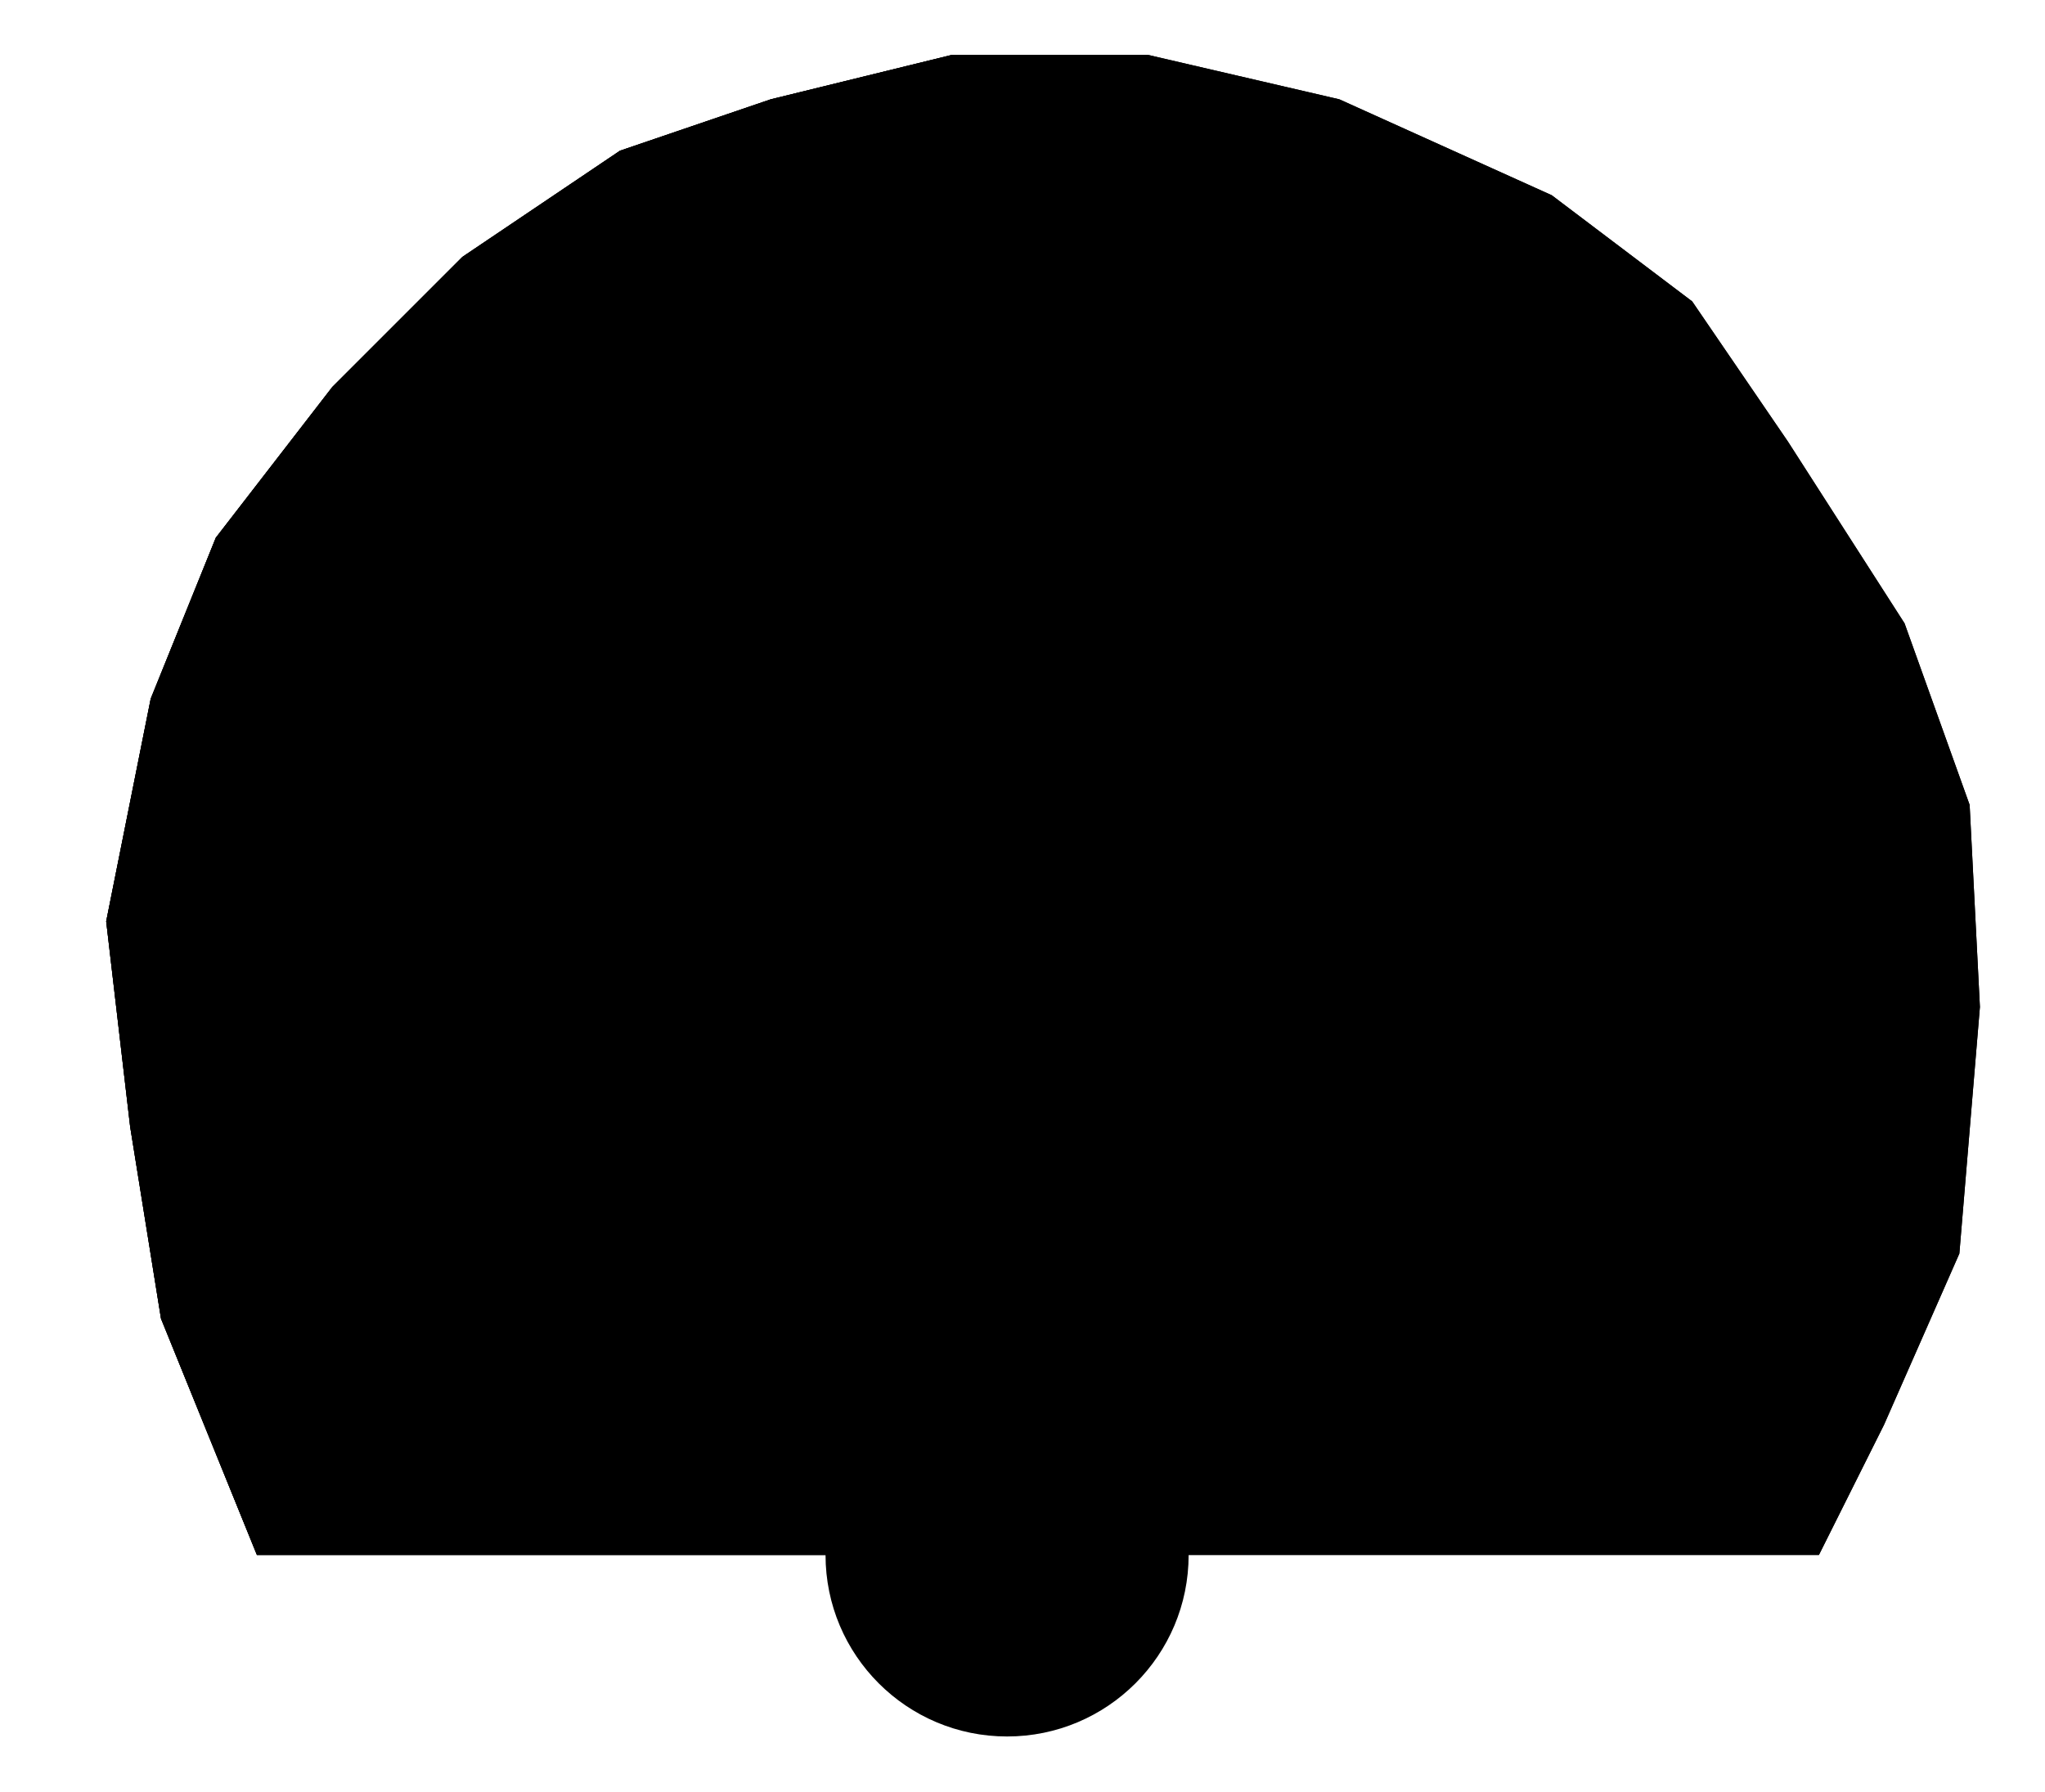
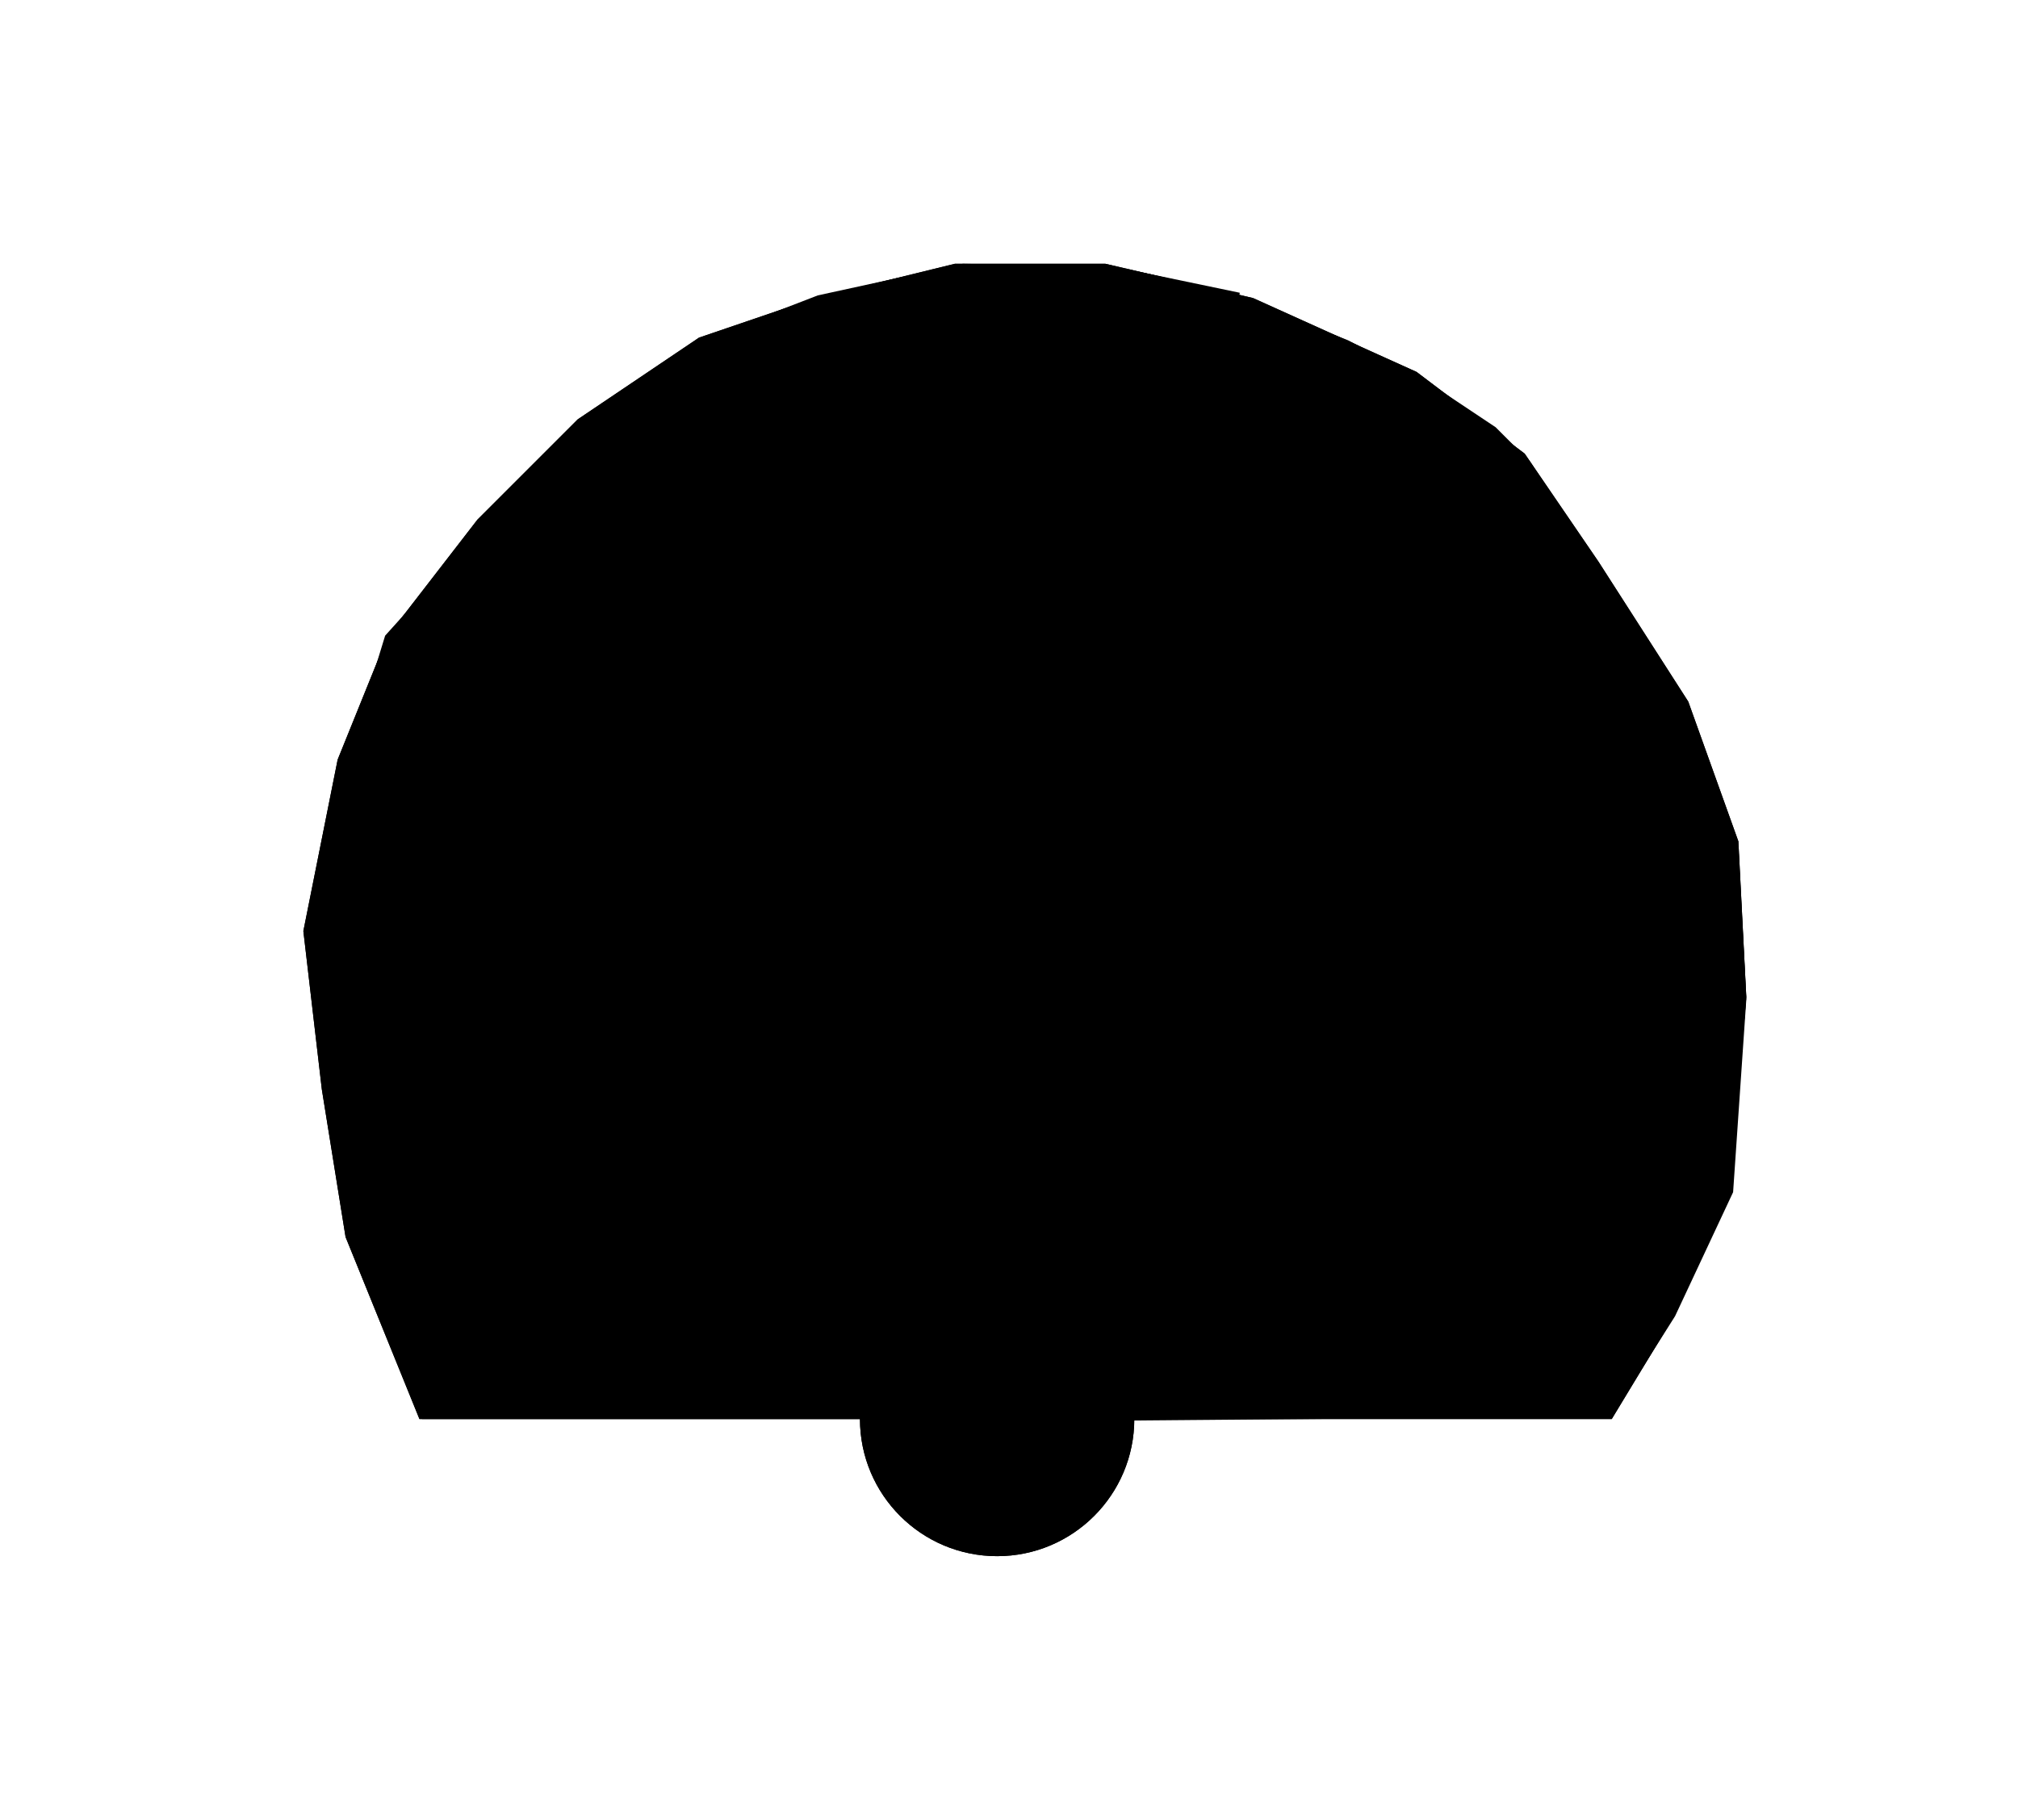
- <svg xmlns="http://www.w3.org/2000/svg" version="1.2" baseProfile="tiny" xml:space="preserve" style="shape-rendering:geometricPrecision; fill-rule:evenodd;" width="5.97mm" height="5.23mm" viewBox="-2.95 -4.54 5.97 5.23">
-   <rect class="symbolBox layout" fill="none" x="-2.79" y="-4.38" height="4.91" width="5.65" />
-   <rect class="svgBox layout" fill="none" x="-2.79" y="-4.38" height="4.91" width="5.65" />
-   <path d=" M -2.2,0 L -2.48,-0.69 L -2.57,-1.25 L -2.64,-1.85 L -2.51,-2.5 L -2.32,-2.97 L -1.98,-3.41 L -1.6,-3.79 L -1.14,-4.1 L -0.7,-4.25 L -0.17,-4.38 L 0.4,-4.38 L 0.96,-4.25 L 1.58,-3.97 L 1.99,-3.66 L 2.27,-3.25 L 2.61,-2.72 L 2.8,-2.19 L 2.83,-1.6 L 2.77,-0.88 L 2.55,-0.38 L 2.36,0 Z" class="fCHYLW" />
-   <path d=" M -2.2,0 M -2.2,0 L -2.48,-0.69 L -2.57,-1.25 L -2.64,-1.85 L -2.51,-2.5 L -2.32,-2.97 L -1.98,-3.41 L -1.6,-3.79 L -1.14,-4.1 L -0.7,-4.25 L -0.17,-4.38 L 0.15,-4.38 L 0.15,0 Z" class="fRESBL" />
-   <circle class="f0 sOUTLW" style="stroke-width: 0.32;" cx="-0.01" cy="0" r="0.53" />
-   <path d=" M 0.55,0 L 2.86,0" class="sl f0 sOUTLW" style="stroke-width: 0.32;" />
-   <path d=" M -2.2,0 L -2.48,-0.69 L -2.57,-1.25 L -2.64,-1.85 L -2.51,-2.5 L -2.32,-2.97 L -1.98,-3.41 L -1.6,-3.79 L -1.14,-4.1 L -0.7,-4.25 L -0.17,-4.38 L 0.4,-4.38 L 0.96,-4.25 L 1.58,-3.97 L 1.99,-3.66 L 2.27,-3.25 L 2.61,-2.72 L 2.8,-2.19 L 2.83,-1.6 L 2.77,-0.88 L 2.55,-0.38 L 2.36,0" class="sl f0 sOUTLW" style="stroke-width: 0.32;" />
-   <path d=" M -2.79,0 L -0.54,0" class="sl f0 sOUTLW" style="stroke-width: 0.32;" />
-   <circle class="fDEPDW" cx="-0.01" cy="0" r="0.45" />
-   <circle class="pivotPoint layout" fill="none" cx="0" cy="0" r="0.2" />
+ <svg xmlns="http://www.w3.org/2000/svg" version="1.2" baseProfile="tiny" xml:space="preserve" style="shape-rendering:geometricPrecision; fill-rule:evenodd;" width="7.65mm" height="6.9mm" viewBox="-3.78 -5.38 7.65 6.9">
+   <rect class="symbolBox layout" fill="none" x="-3.78" y="1.52" height="6.9" width="7.65" />
+   <rect class="svgBox layout" fill="none" x="-3.78" y="-5.38" height="6.9" width="7.65" />
+   <path d=" M 0.01,0.01 L 2.33,-0.01 L 2.57,-0.39 L 2.79,-0.86 L 2.84,-1.59 L 2.81,-2.17 L 2.62,-2.71 L 2.02,-3.63 L 1.89,-3.76 L 1.62,-3.94 L 1.33,-4.09 L 0.9,-4.26 L 0,-0.01" class="fCHYLW" style="stroke-width:0.64;" />
+   <path d=" M 0.01,0 L -2.18,0 L -2.44,-0.67 L -2.6,-1.82 L -2.51,-2.35 L -2.32,-2.97 L -1.59,-3.78 L -1.12,-4.09 L -0.68,-4.26 L -0.13,-4.38 L 0.44,-4.37 L 0.92,-4.27 L 0.01,0" class="fRESBL" style="stroke-width:0.64;" />
+   <path d=" M 0.56,0 L 2.87,0" class="sl f0 sCHBLK" style="stroke-width:0.64;" />
+   <path d=" M -2.19,0 L -2.47,-0.69 L -2.56,-1.25 L -2.63,-1.85 L -2.5,-2.5 L -2.31,-2.97 L -1.97,-3.41 L -1.59,-3.79 L -1.13,-4.1 L -0.69,-4.25 L -0.16,-4.38 L 0.41,-4.38 L 0.97,-4.25 L 1.59,-3.97 L 2,-3.66 L 2.28,-3.25 L 2.62,-2.72 L 2.81,-2.19 L 2.84,-1.6 L 2.78,-0.88 L 2.56,-0.38 L 2.33,0" class="sl f0 sCHBLK" style="stroke-width:0.64;" />
+   <path d=" M -2.78,0 L -0.52,0" class="sl f0 sCHBLK" style="stroke-width:0.64;" />
+   <path d=" M -2.19,0 L -2.47,-0.69 L -2.56,-1.25 L -2.63,-1.85 L -2.5,-2.5 L -2.31,-2.97 L -1.97,-3.41 L -1.59,-3.79 L -1.13,-4.1 L -0.69,-4.25 L -0.16,-4.38 L 0.41,-4.38 L 0.97,-4.25 L 1.59,-3.97 L 2,-3.66 L 2.28,-3.25 L 2.62,-2.72 L 2.81,-2.19 L 2.84,-1.6 L 2.78,-0.88 L 2.56,-0.38 L 2.33,0" class="sl f0 sCHBLK" style="stroke-width:0.64;" />
+   <circle cx="0" cy="0" r="0.52" class="fCHWHT" style="stroke-width:0.64" />
+   <circle cx="0" cy="0" r="0.52" class="sl f0 sCHBLK" style="stroke-width:0.64" />
</svg>
